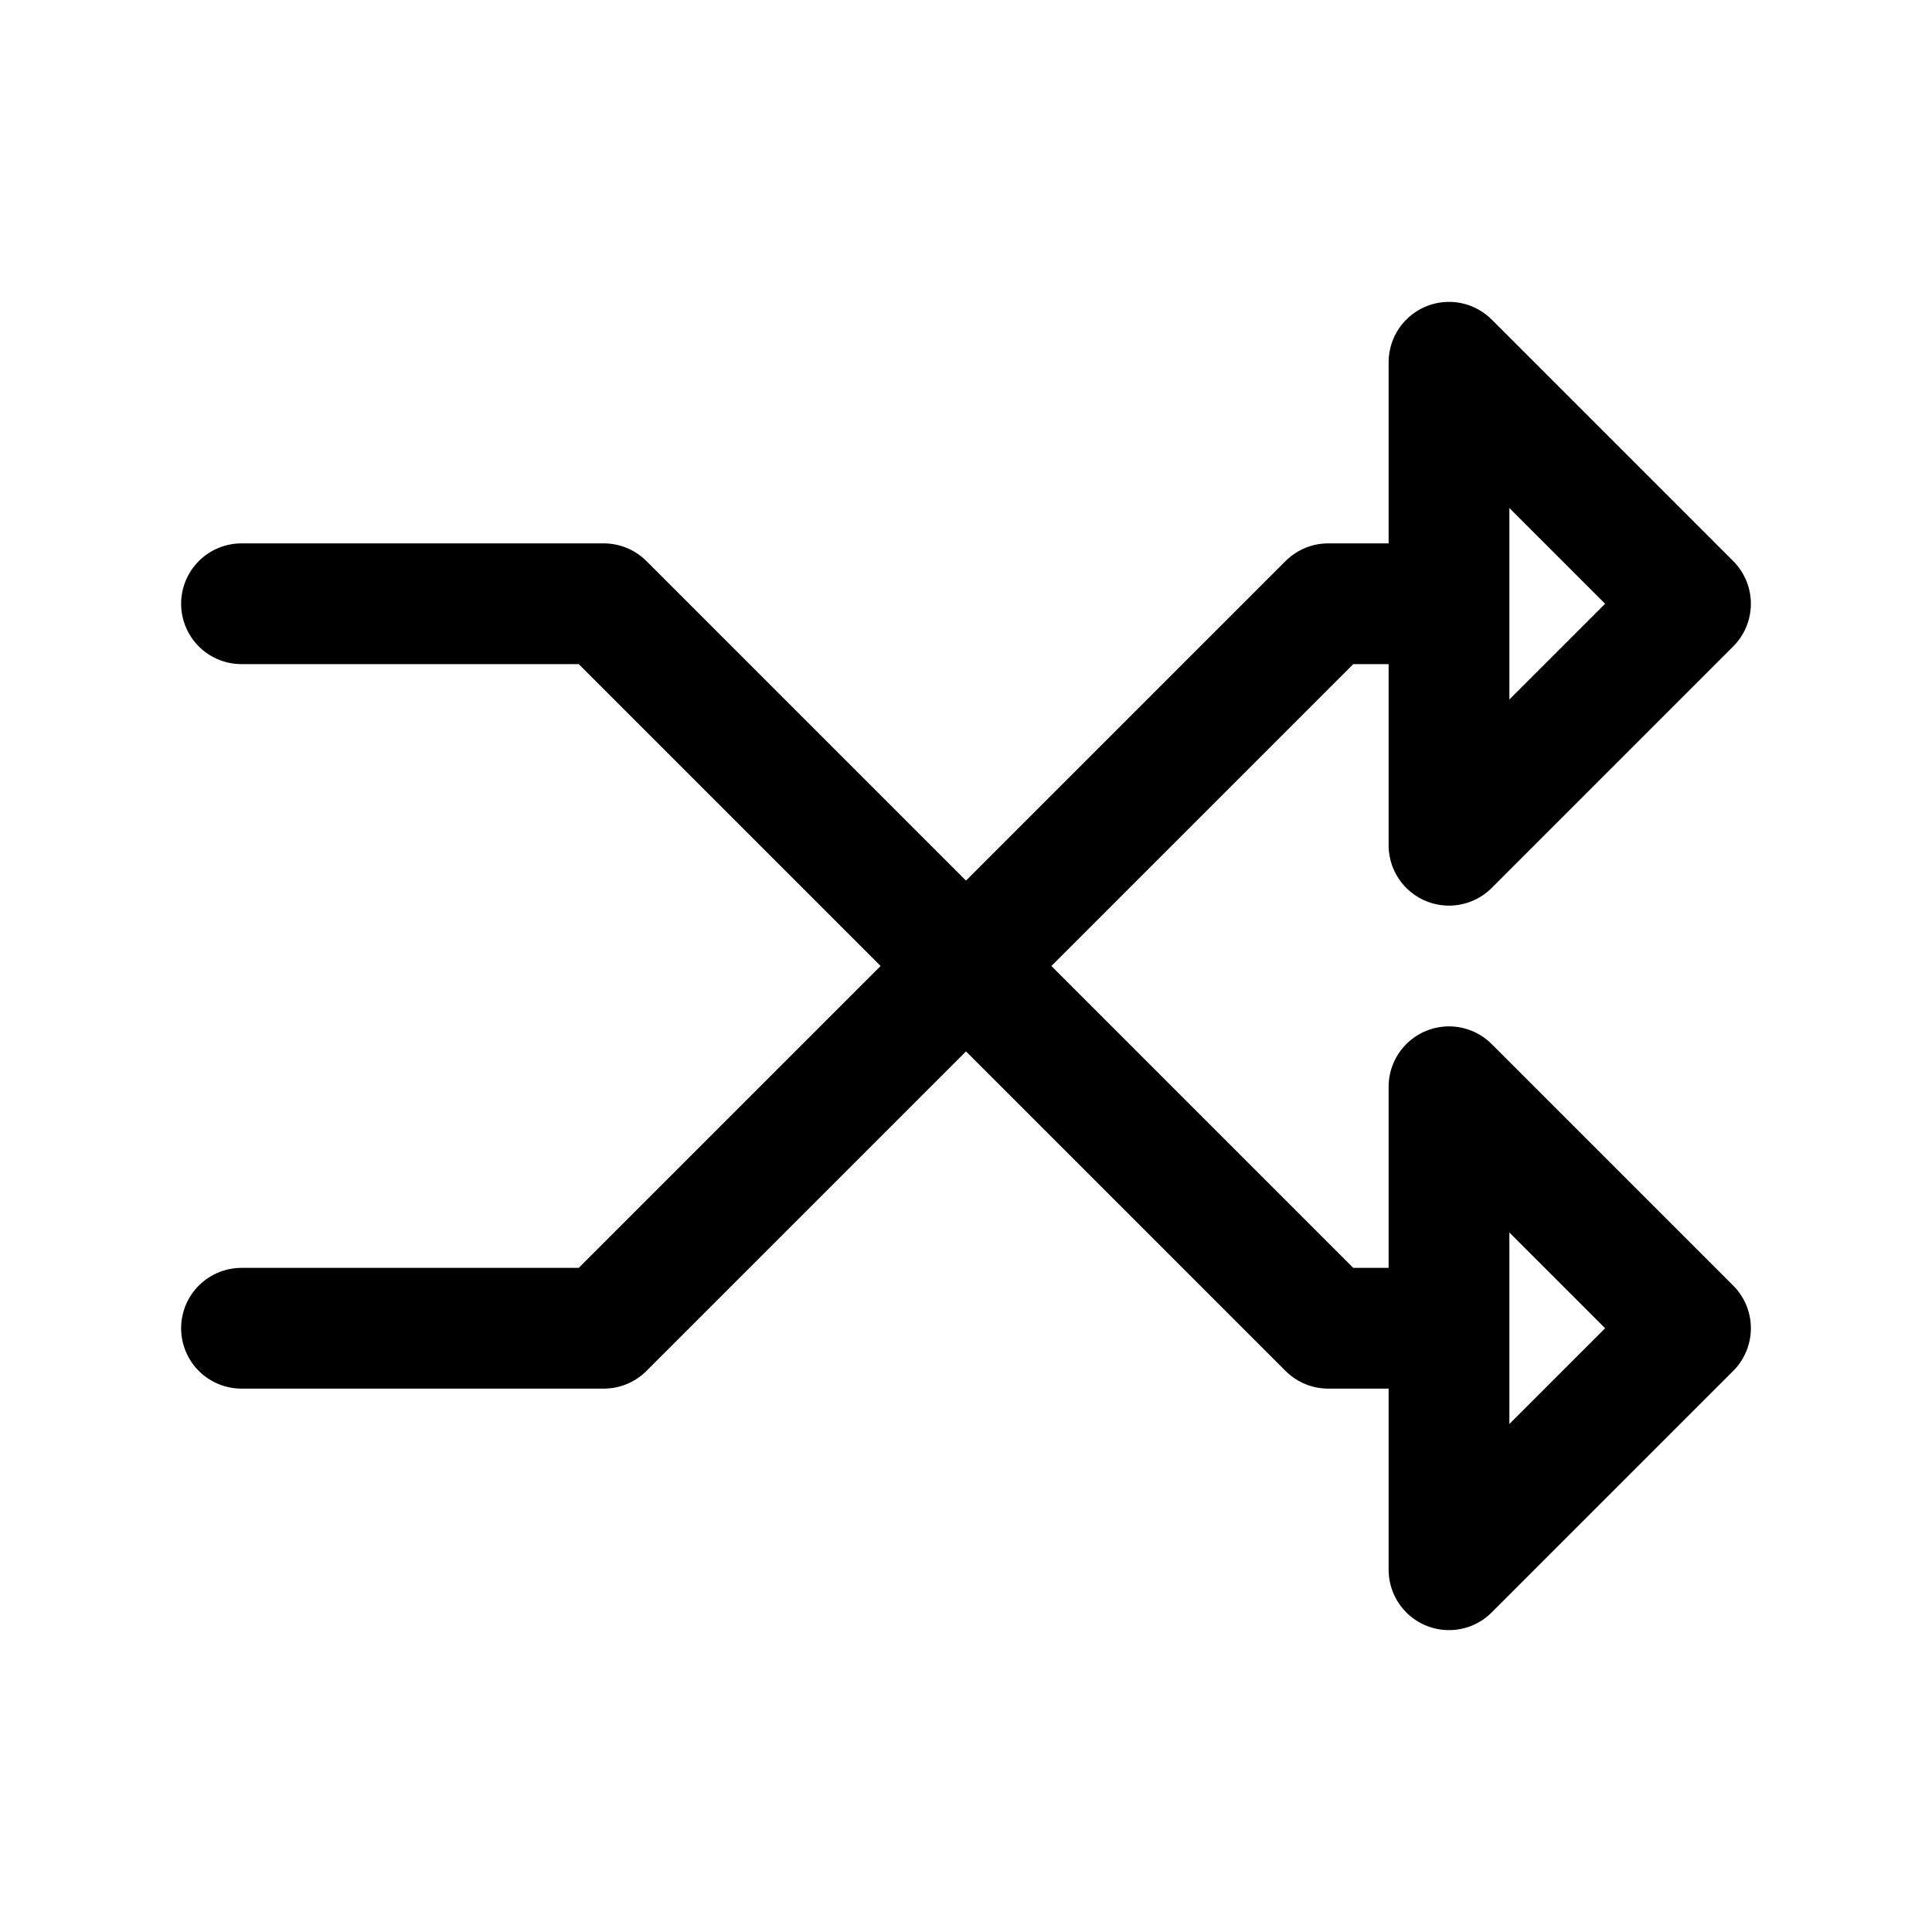
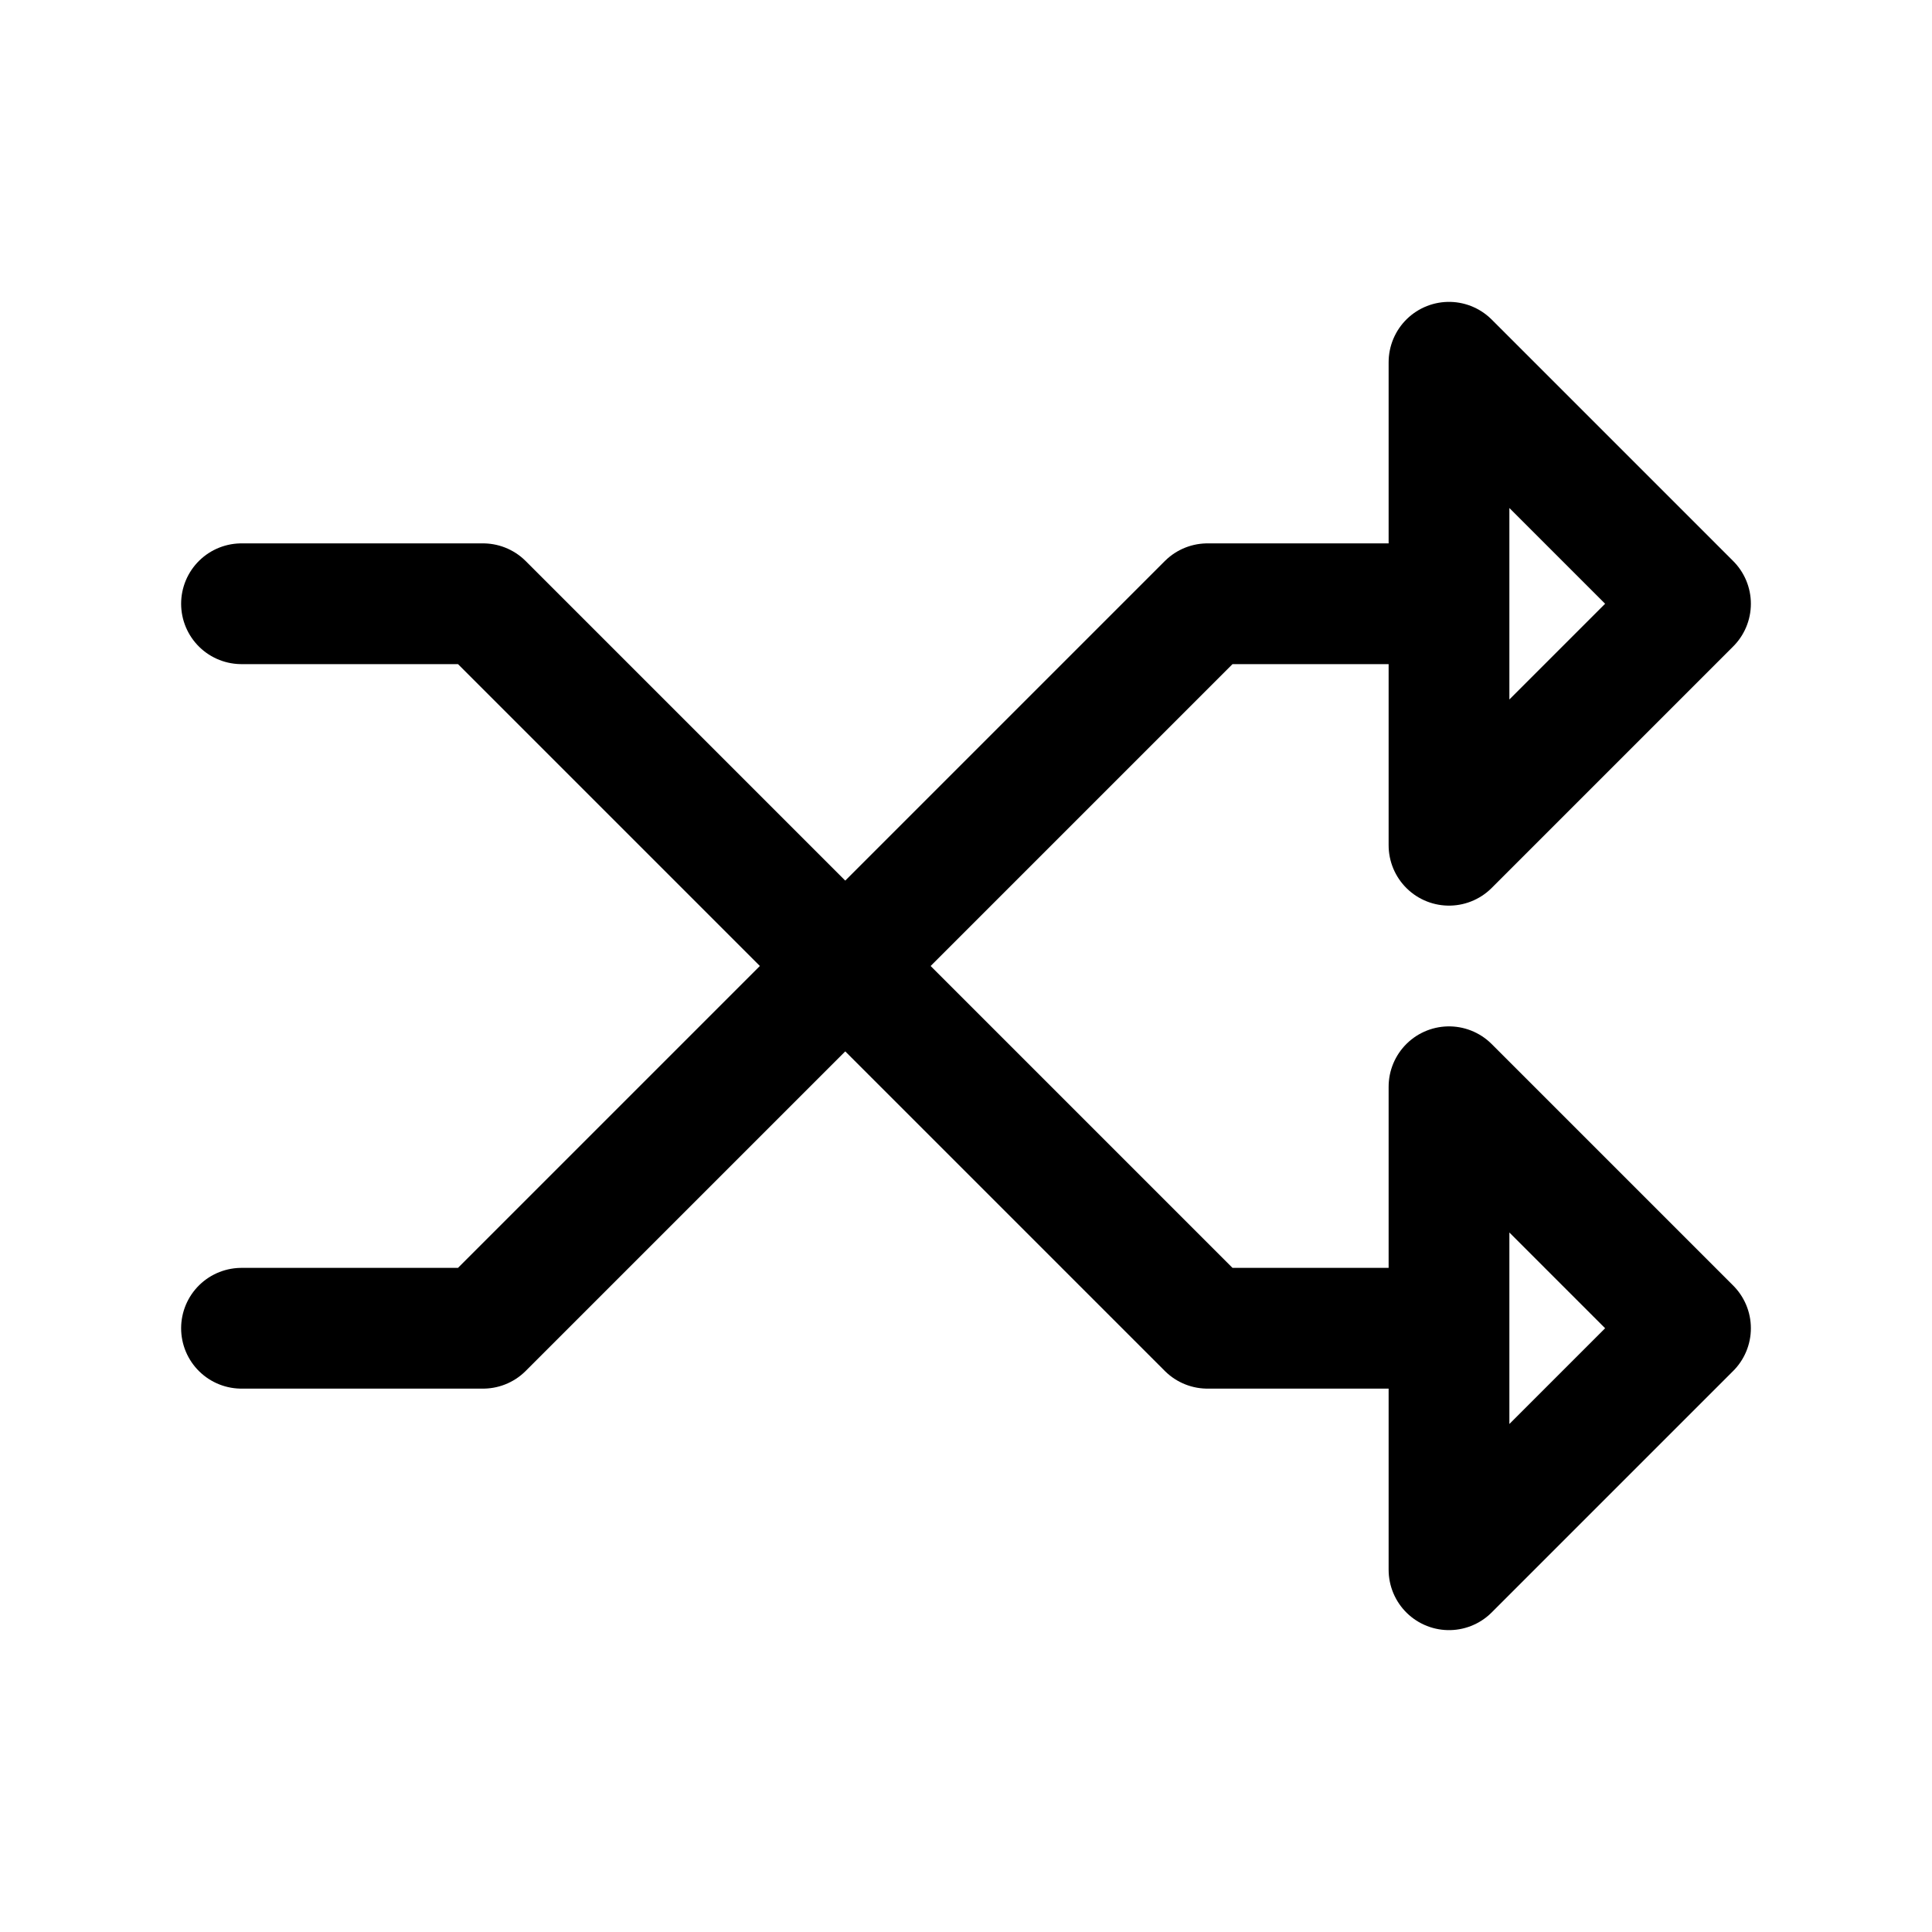
<svg xmlns="http://www.w3.org/2000/svg" style="isolation:isolate" viewBox="0 0 512 512" width="512" height="512">
-   <path d=" M 64 160 L 160 160 L 352 352 L 384 352 L 384 288 L 448 352 L 384 416 L 384 352" fill="none" vector-effect="non-scaling-stroke" stroke-width="32" stroke="rgb(0,0,0)" stroke-linejoin="round" stroke-linecap="round" />
-   <path d=" M 64 352 L 160 352 L 352 160 L 384 160 L 384 224 L 448 160 L 384 96 L 384 160" fill="none" vector-effect="non-scaling-stroke" stroke-width="32" stroke="rgb(0,0,0)" stroke-linejoin="round" stroke-linecap="round" />
+   <path d=" M 64 160 L 128 160 L 320 352 L 384 352 L 384 288 L 448 352 L 384 416 L 384 352" fill="none" vector-effect="non-scaling-stroke" stroke-width="32" stroke="rgb(0,0,0)" stroke-linejoin="round" stroke-linecap="round" />
+   <path d=" M 64 352 L 128 352 L 320 160 L 384 160 L 384 224 L 448 160 L 384 96 L 384 160" fill="none" vector-effect="non-scaling-stroke" stroke-width="32" stroke="rgb(0,0,0)" stroke-linejoin="round" stroke-linecap="round" />
</svg>
